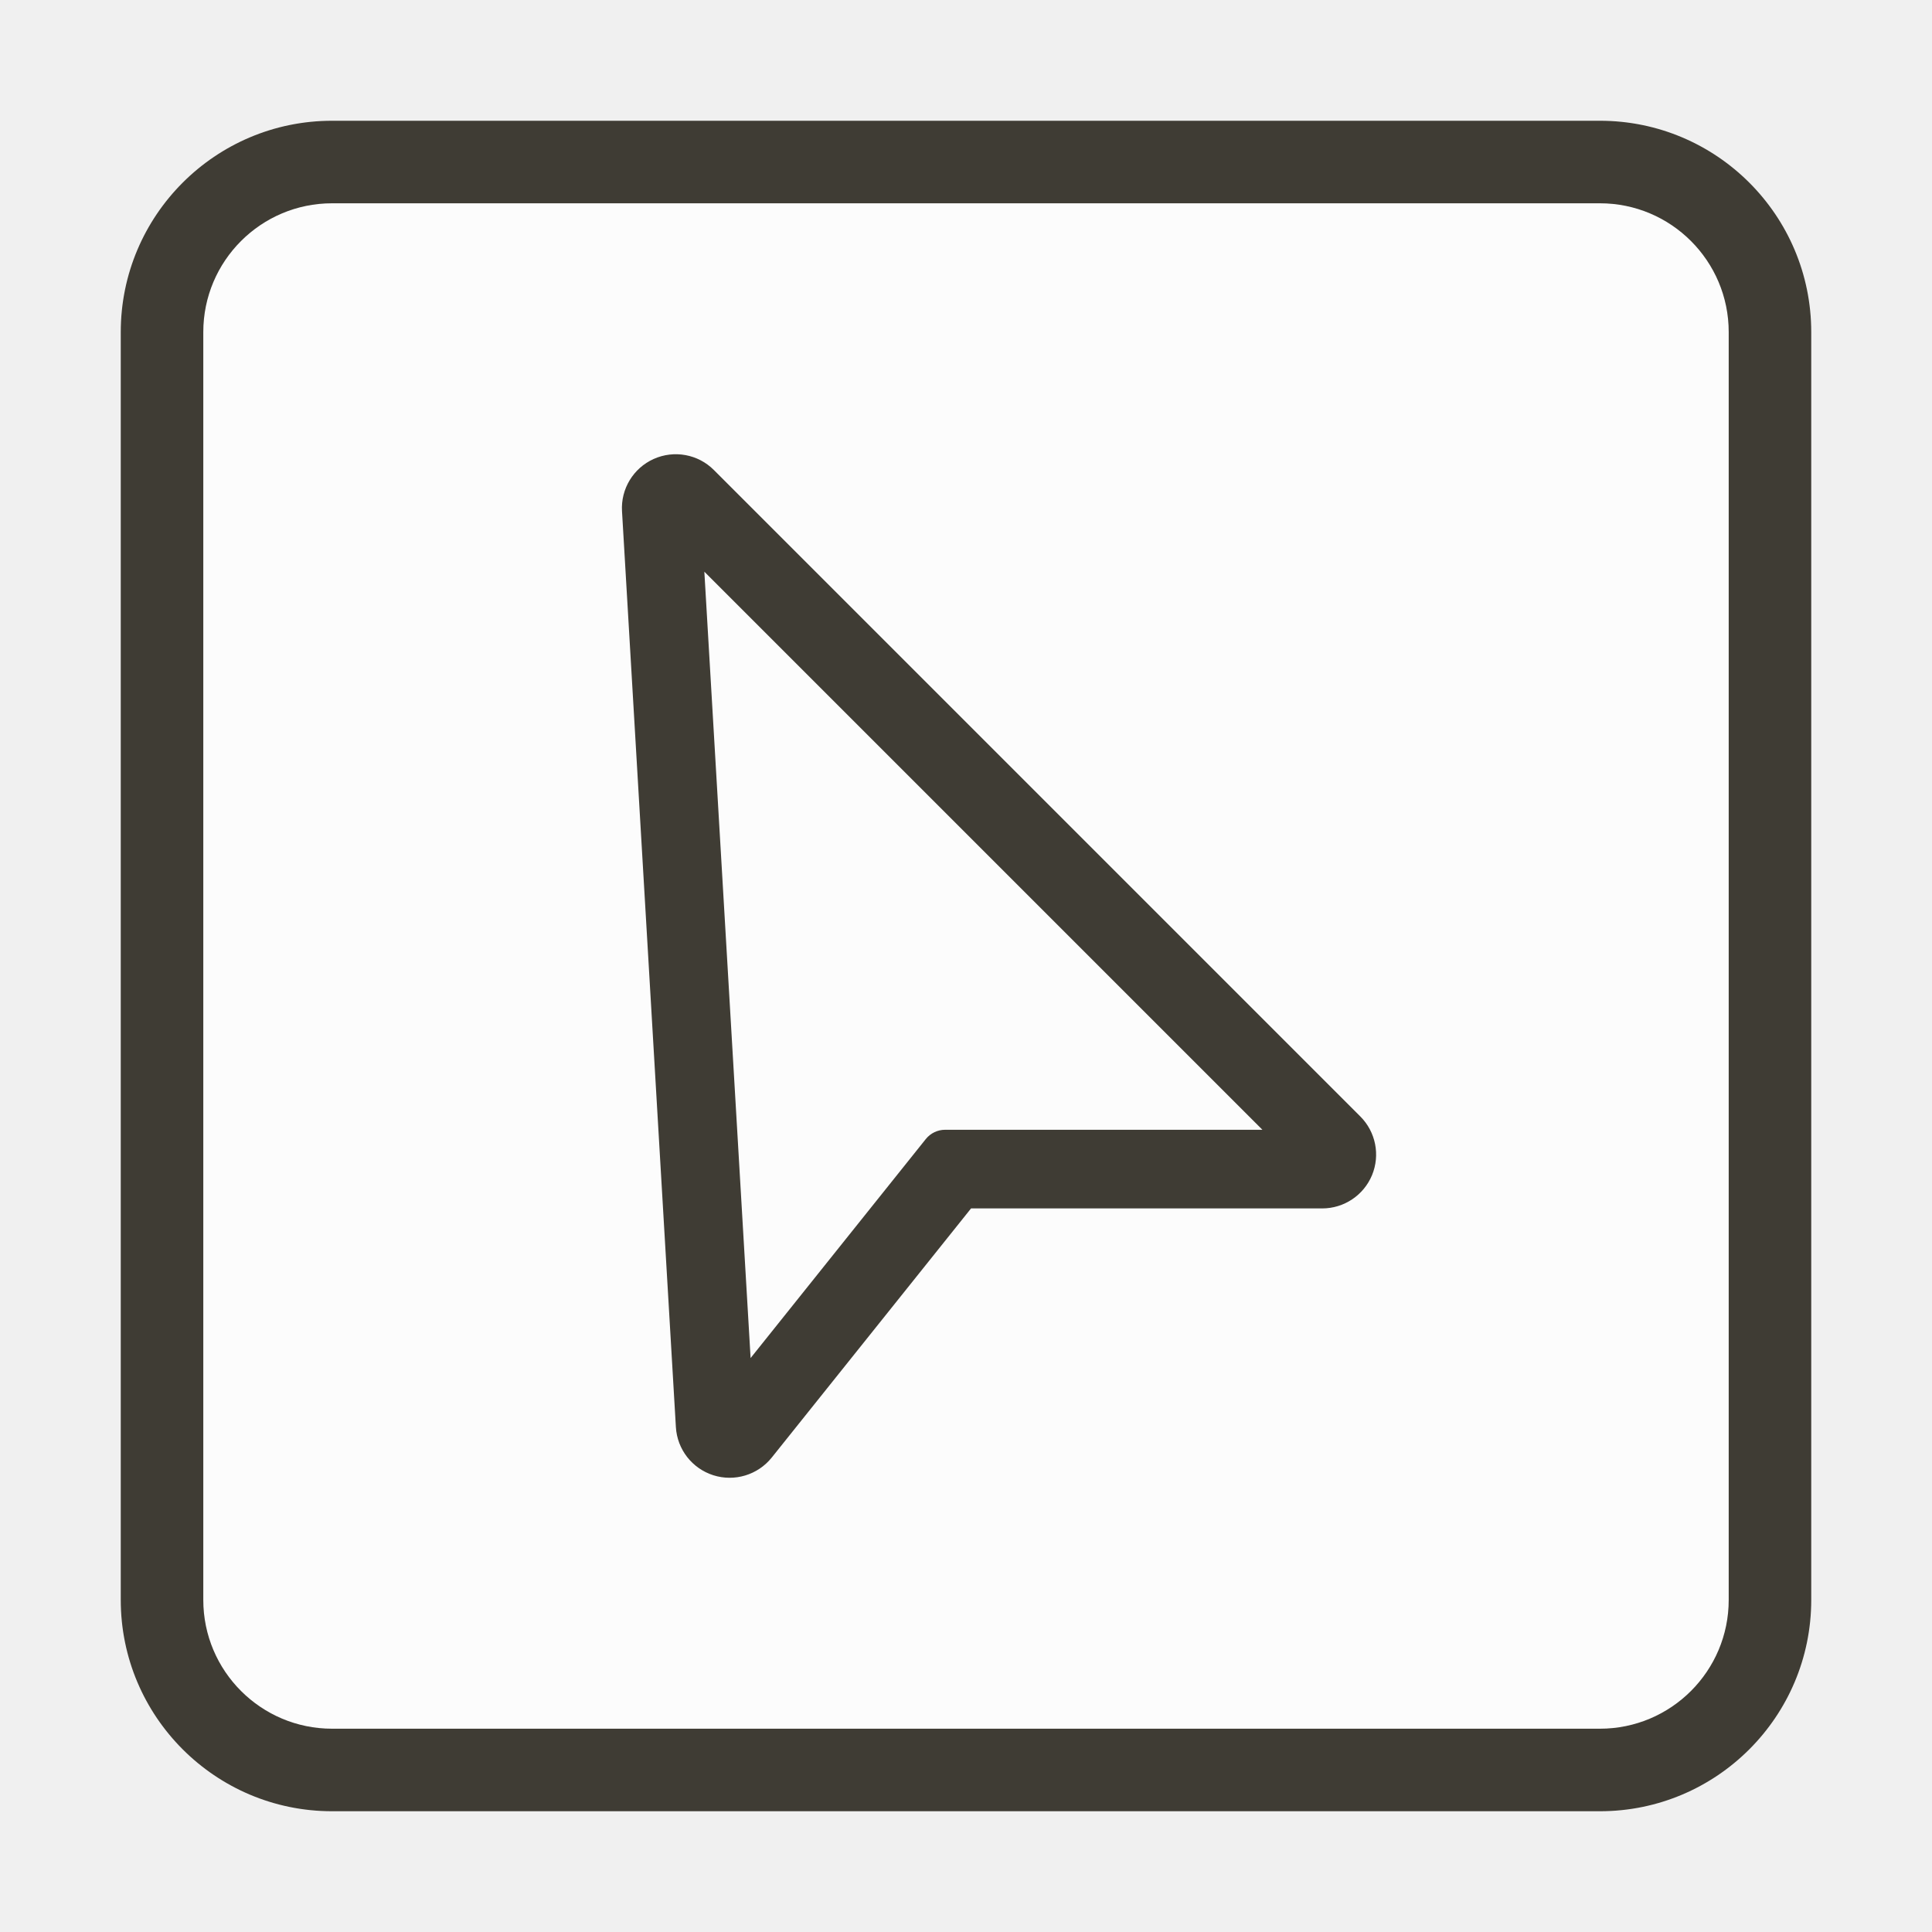
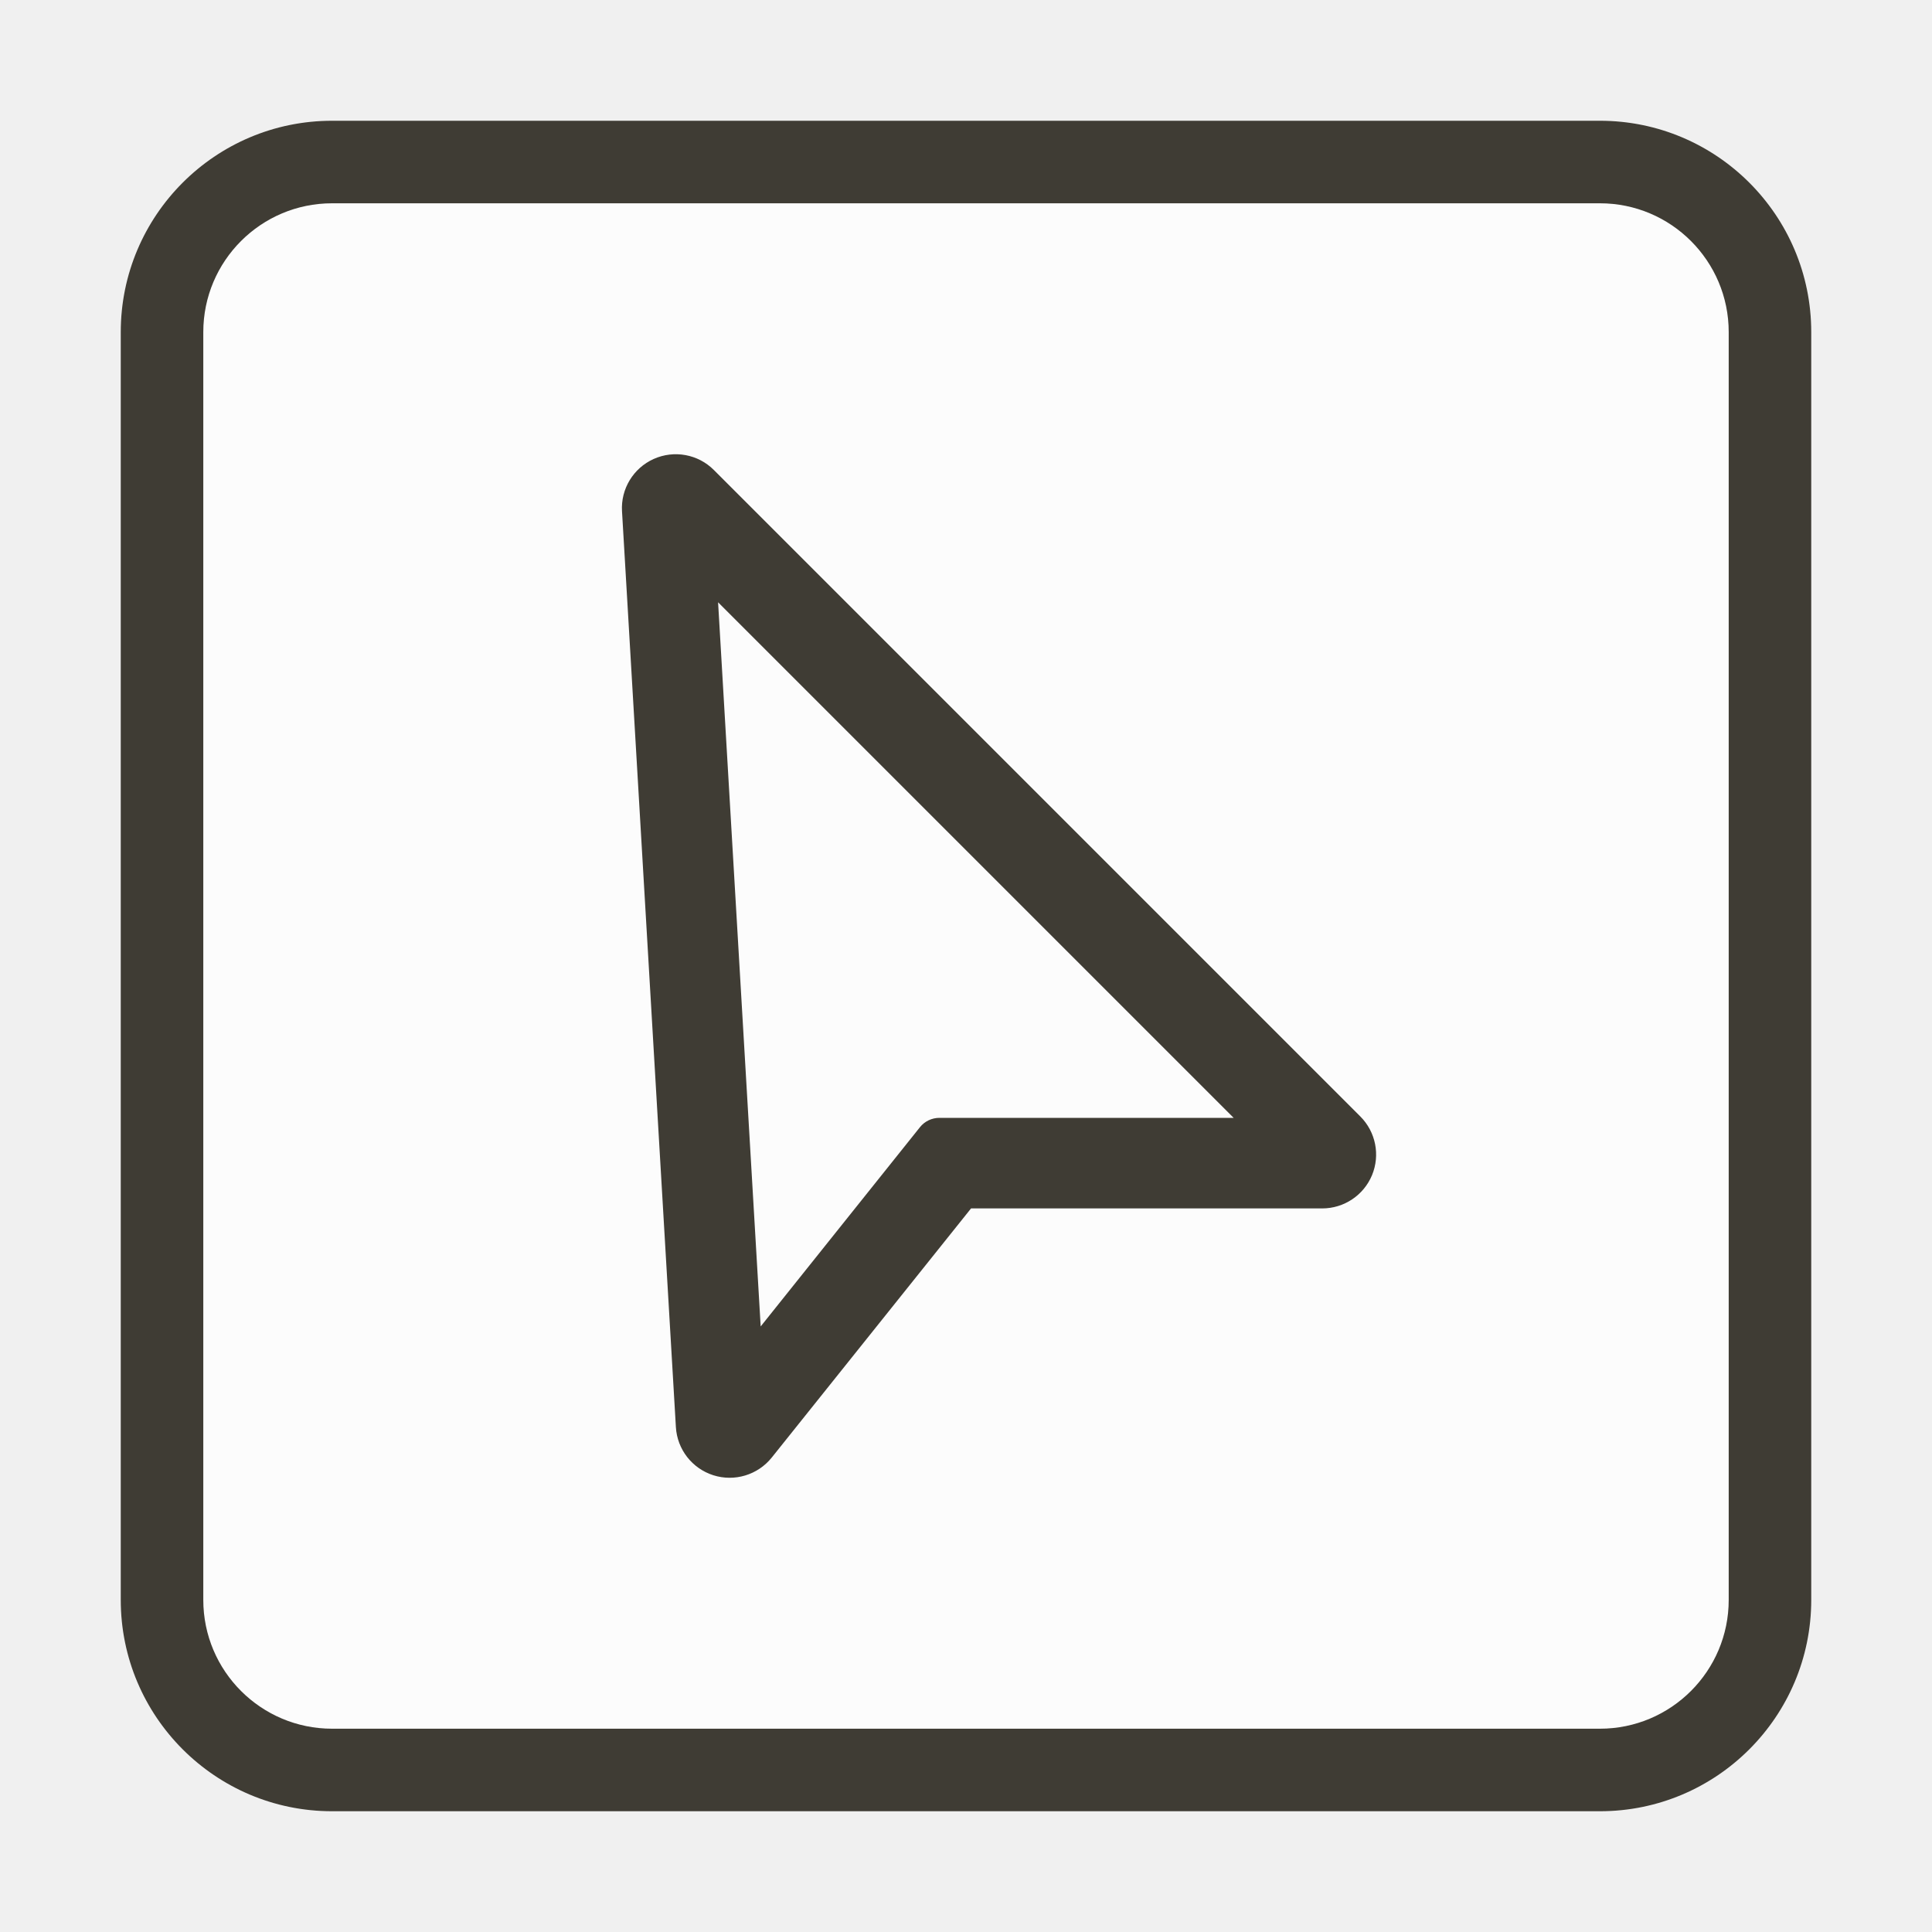
<svg xmlns="http://www.w3.org/2000/svg" width="100%" height="100%" viewBox="0 0 512 512" version="1.1" xml:space="preserve" style="fill-rule:evenodd;clip-rule:evenodd;stroke-linejoin:round;stroke-miterlimit:2;">
  <g transform="matrix(0.875,0,0,0.875,32,32)">
    <path d="M512,64C512,28.677 483.323,0 448,0L64,0C28.677,0 0,28.677 0,64L0,448C0,483.323 28.677,512 64,512L448,512C483.323,512 512,483.323 512,448L512,64Z" style="fill:white;fill-opacity:0.8;" />
  </g>
  <g transform="matrix(0.875,0,0,0.875,32,32)">
    <path d="M512,64C512,28.677 483.323,0 448,0L64,0C28.677,0 0,28.677 0,64L0,448C0,483.323 28.677,512 64,512L448,512C483.323,512 512,483.323 512,448L512,64ZM487,64L487,448C487,469.525 469.525,487 448,487L64,487C42.475,487 25,469.525 25,448L25,64C25,42.475 42.475,25 64,25L448,25C469.525,25 487,42.475 487,64Z" style="fill:rgb(63,60,52);" />
  </g>
  <g id="pointer">
-     <path d="M189.182,124.556C184.999,120.359 178.646,119.203 173.235,121.63C167.838,124.057 164.484,129.567 164.84,135.492L179.117,378.193C179.46,384.089 183.4,389.157 189.039,390.956C194.664,392.74 200.817,390.884 204.515,386.273L257.338,320.244L350.406,320.244C356.174,320.244 361.385,316.761 363.598,311.436C365.811,306.096 364.583,299.957 360.5,295.874L189.182,124.556ZM186.659,151.507L334.552,299.401C334.552,299.401 250.471,299.401 250.471,299.401C248.476,299.401 246.589,300.307 245.343,301.865L198.917,359.898C195.826,307.346 186.659,151.507 186.659,151.507L186.659,151.507Z" style="fill:rgb(63,60,52);" />
+     <path d="M189.182,124.556C184.999,120.359 178.646,119.203 173.235,121.63C167.838,124.057 164.484,129.567 164.84,135.492L179.117,378.193C179.46,384.089 183.4,389.157 189.039,390.956C194.664,392.74 200.817,390.884 204.515,386.273L257.338,320.244L350.406,320.244C356.174,320.244 361.385,316.761 363.598,311.436C365.811,306.096 364.583,299.957 360.5,295.874L189.182,124.556ZM190.299,159.611L326.931,296.243C326.931,296.243 248.951,296.243 248.951,296.243C246.955,296.243 245.058,297.142 243.812,298.699L201.588,351.518C198.741,303.119 190.299,159.611 190.299,159.611L190.299,159.611Z" style="fill:rgb(63,60,52);" />
  </g>
</svg>
